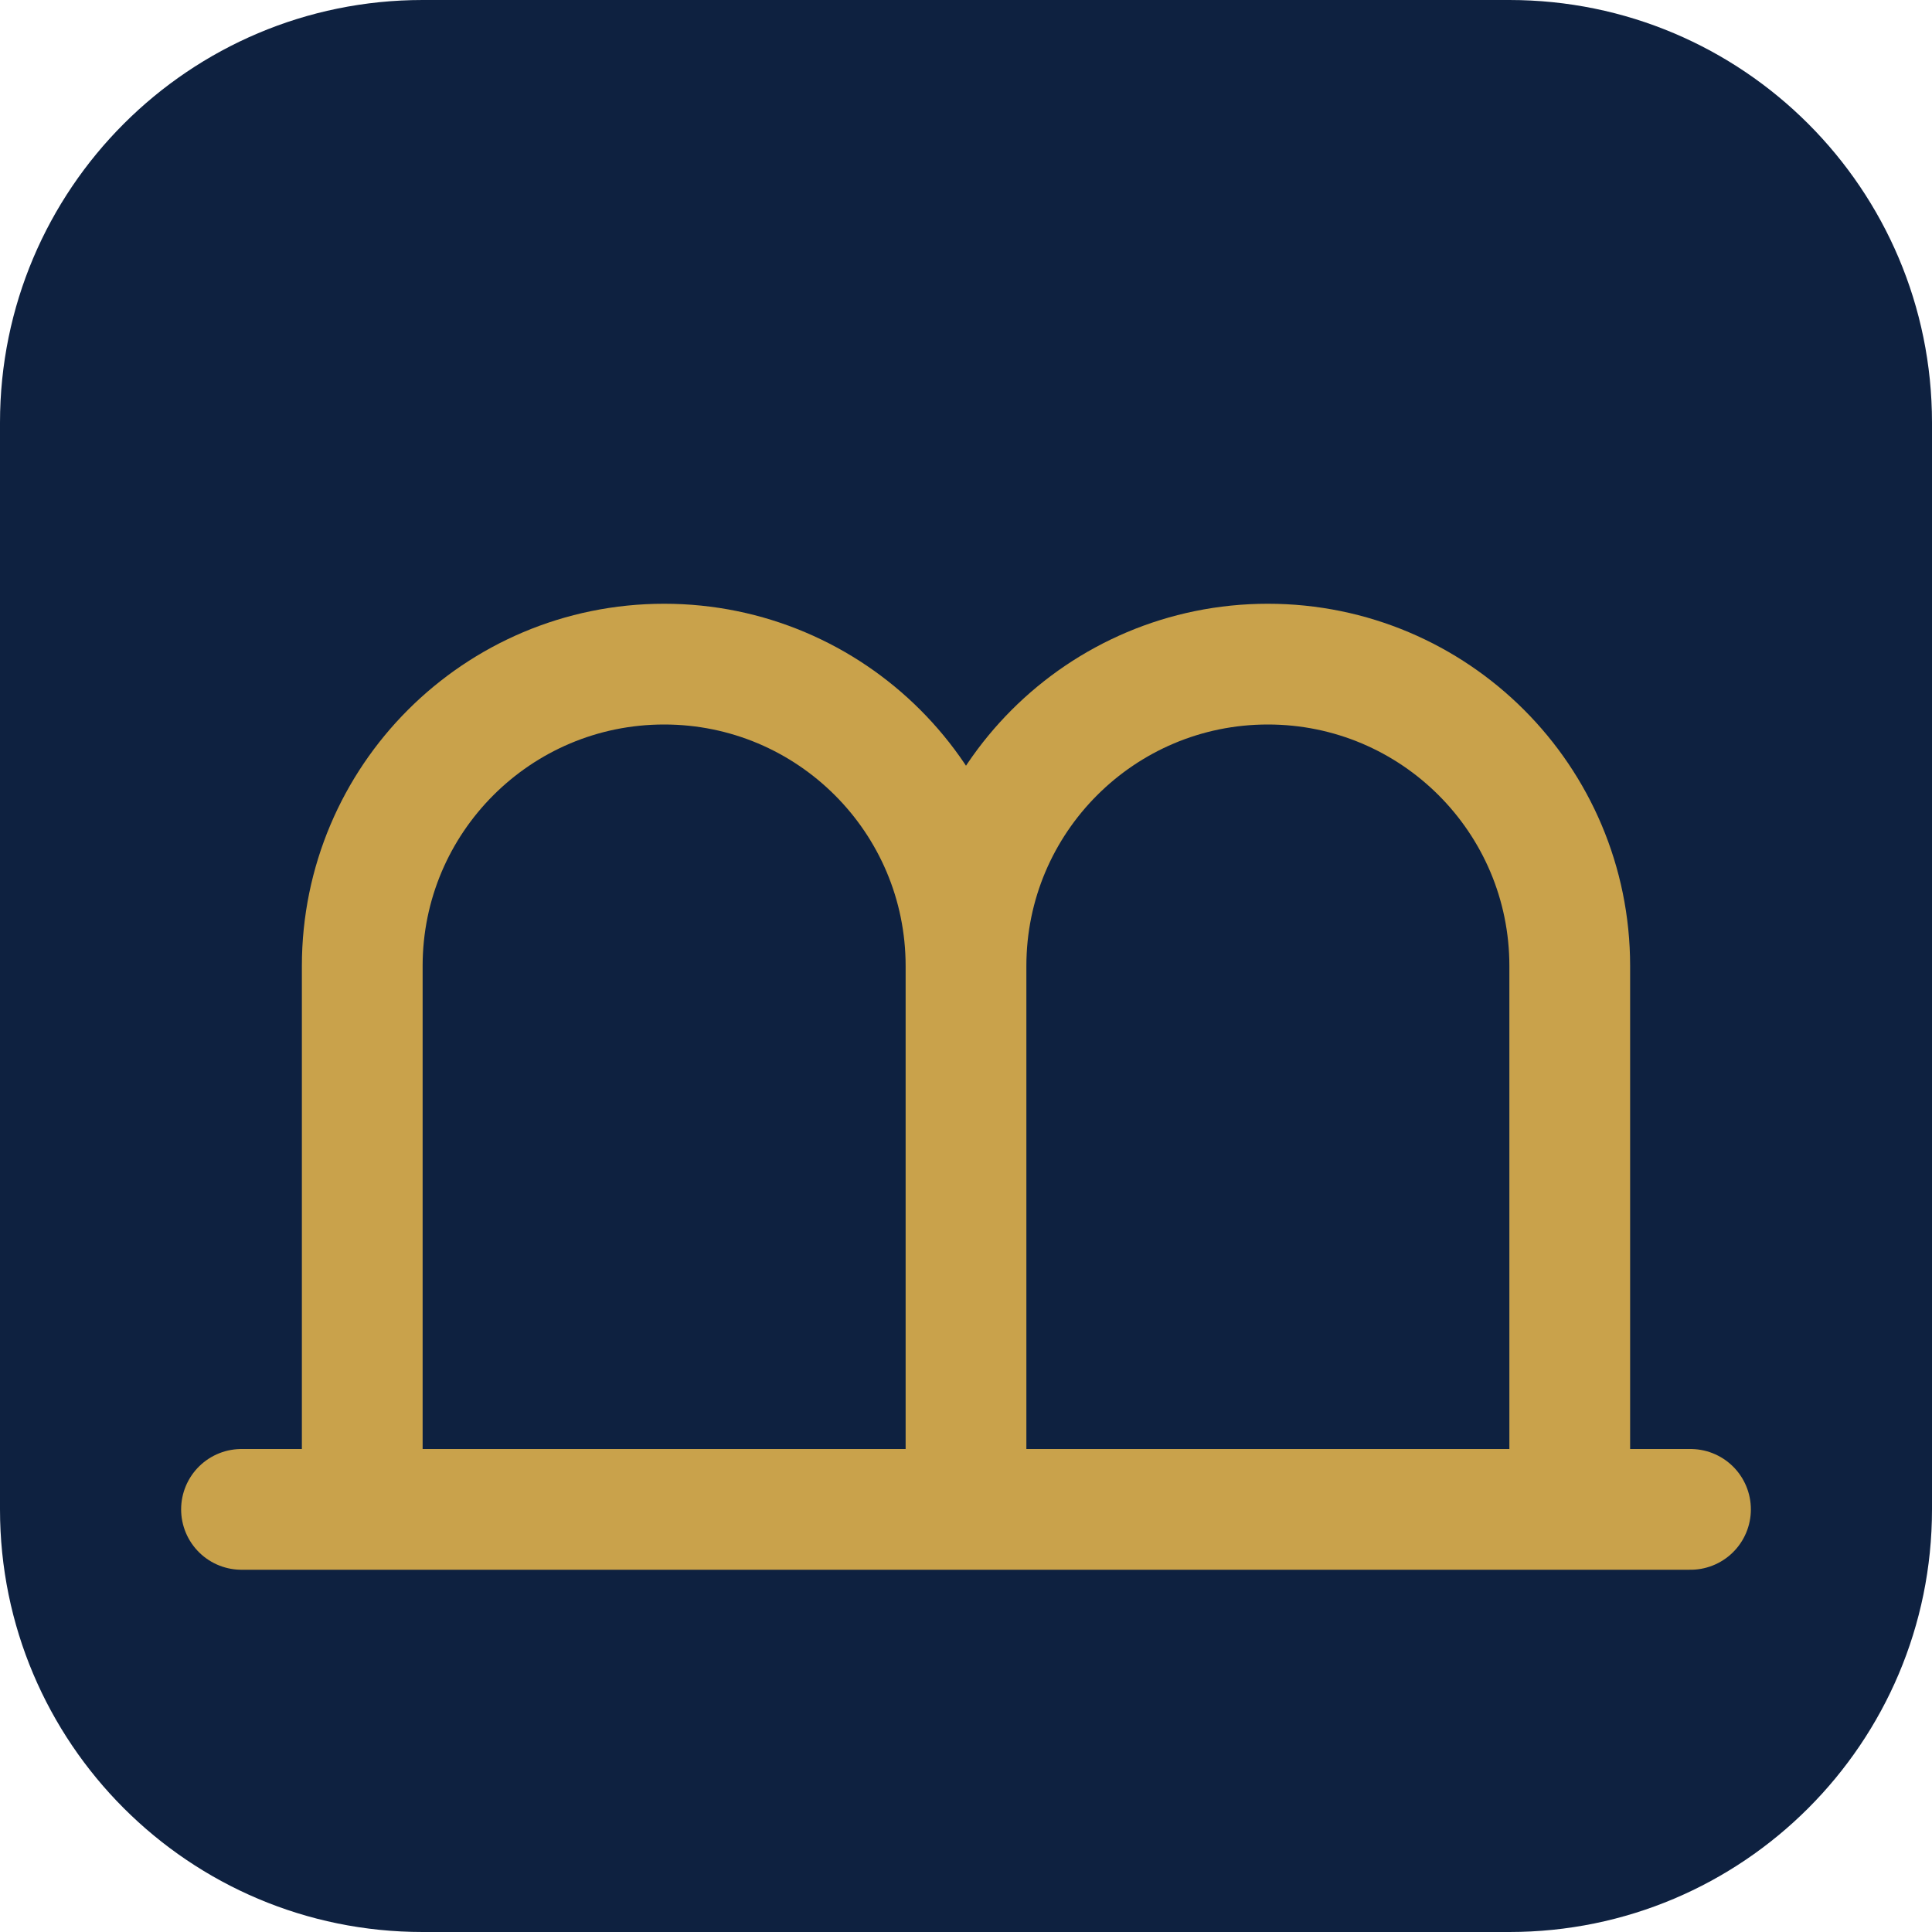
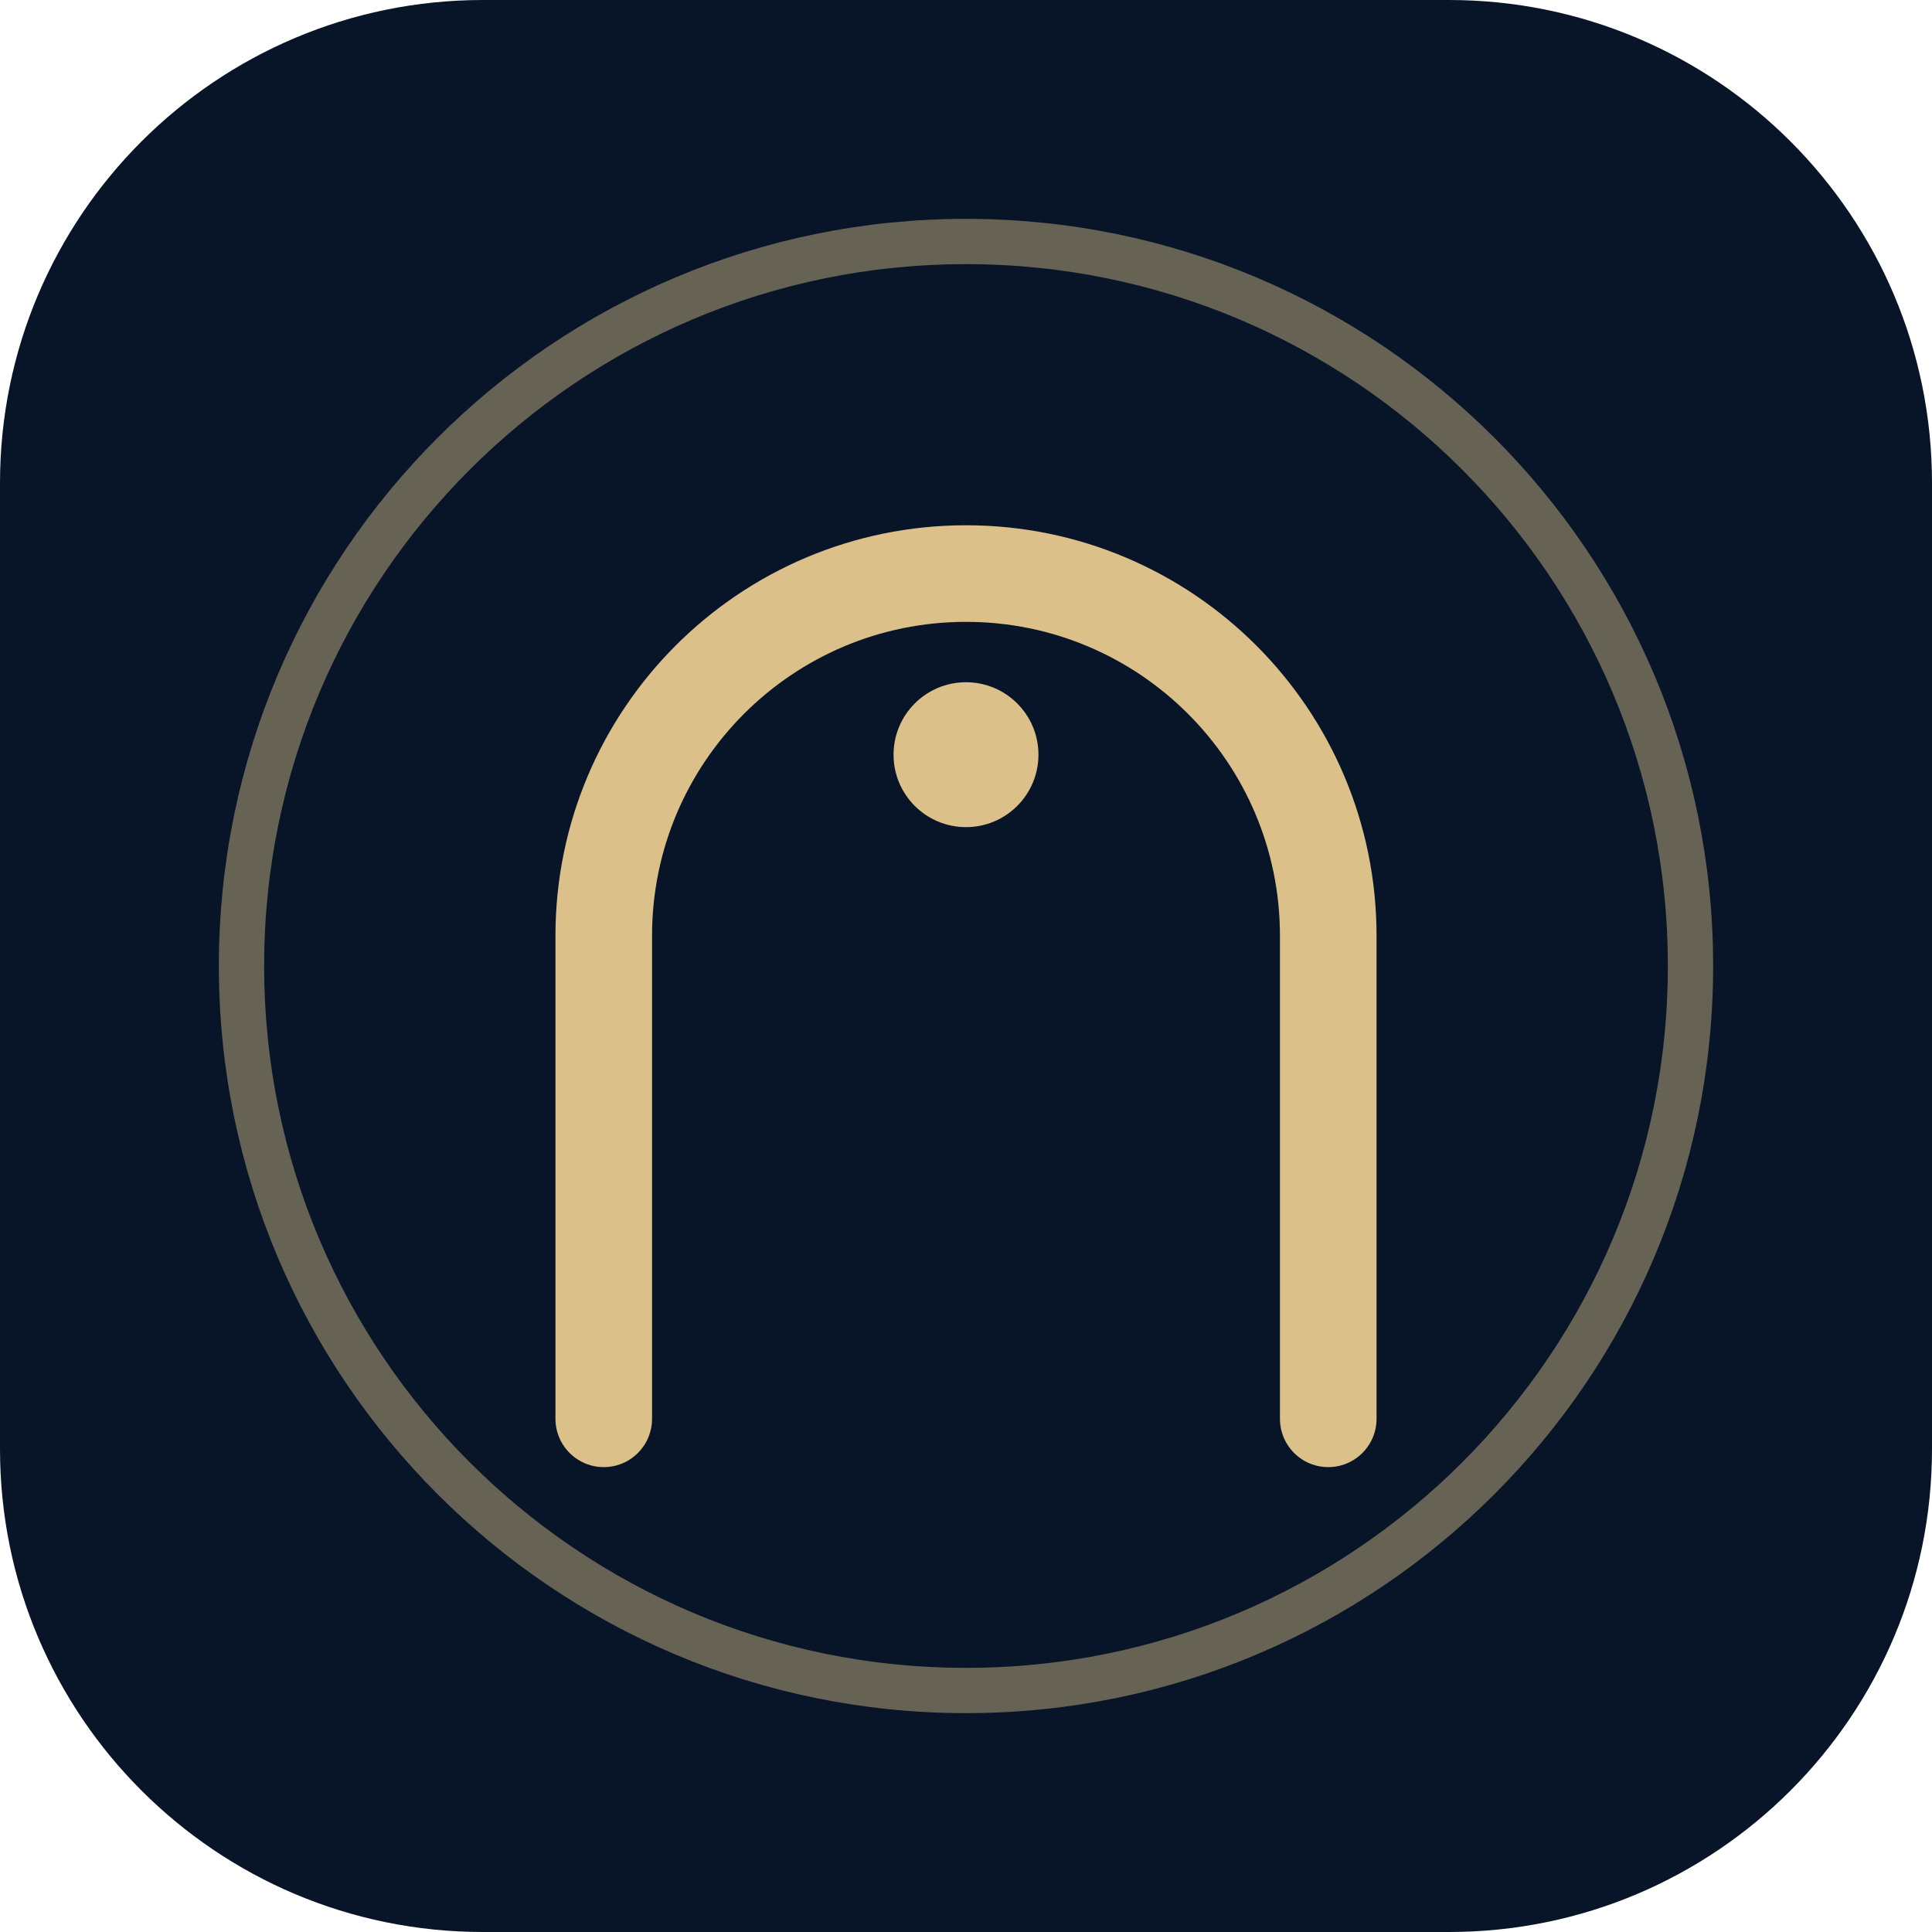
<svg xmlns="http://www.w3.org/2000/svg" viewBox="0 0 64 64">
-   <rect width="64" height="64" rx="14" fill="#0e2140" />
-   <path d="M12 50V32a10 10 0 0 1 20 0v18M32 50V32a10 10 0 0 1 20 0v18M8 50h48" fill="none" stroke="#c9a24b" stroke-width="4" stroke-linecap="round" />
+   <rect width="64" height="64" rx="16" fill="#081528" />
+   <circle cx="32" cy="32" r="24" fill="none" stroke="#dcc08a" stroke-width="1.5" opacity=".45" />
+   <path d="M20 47V31a12 12 0 0 1 24 0v16" fill="none" stroke="#dcc08a" stroke-width="3.2" stroke-linecap="round" />
+   <circle cx="32" cy="25" r="2.4" fill="#dcc08a" />
</svg>
